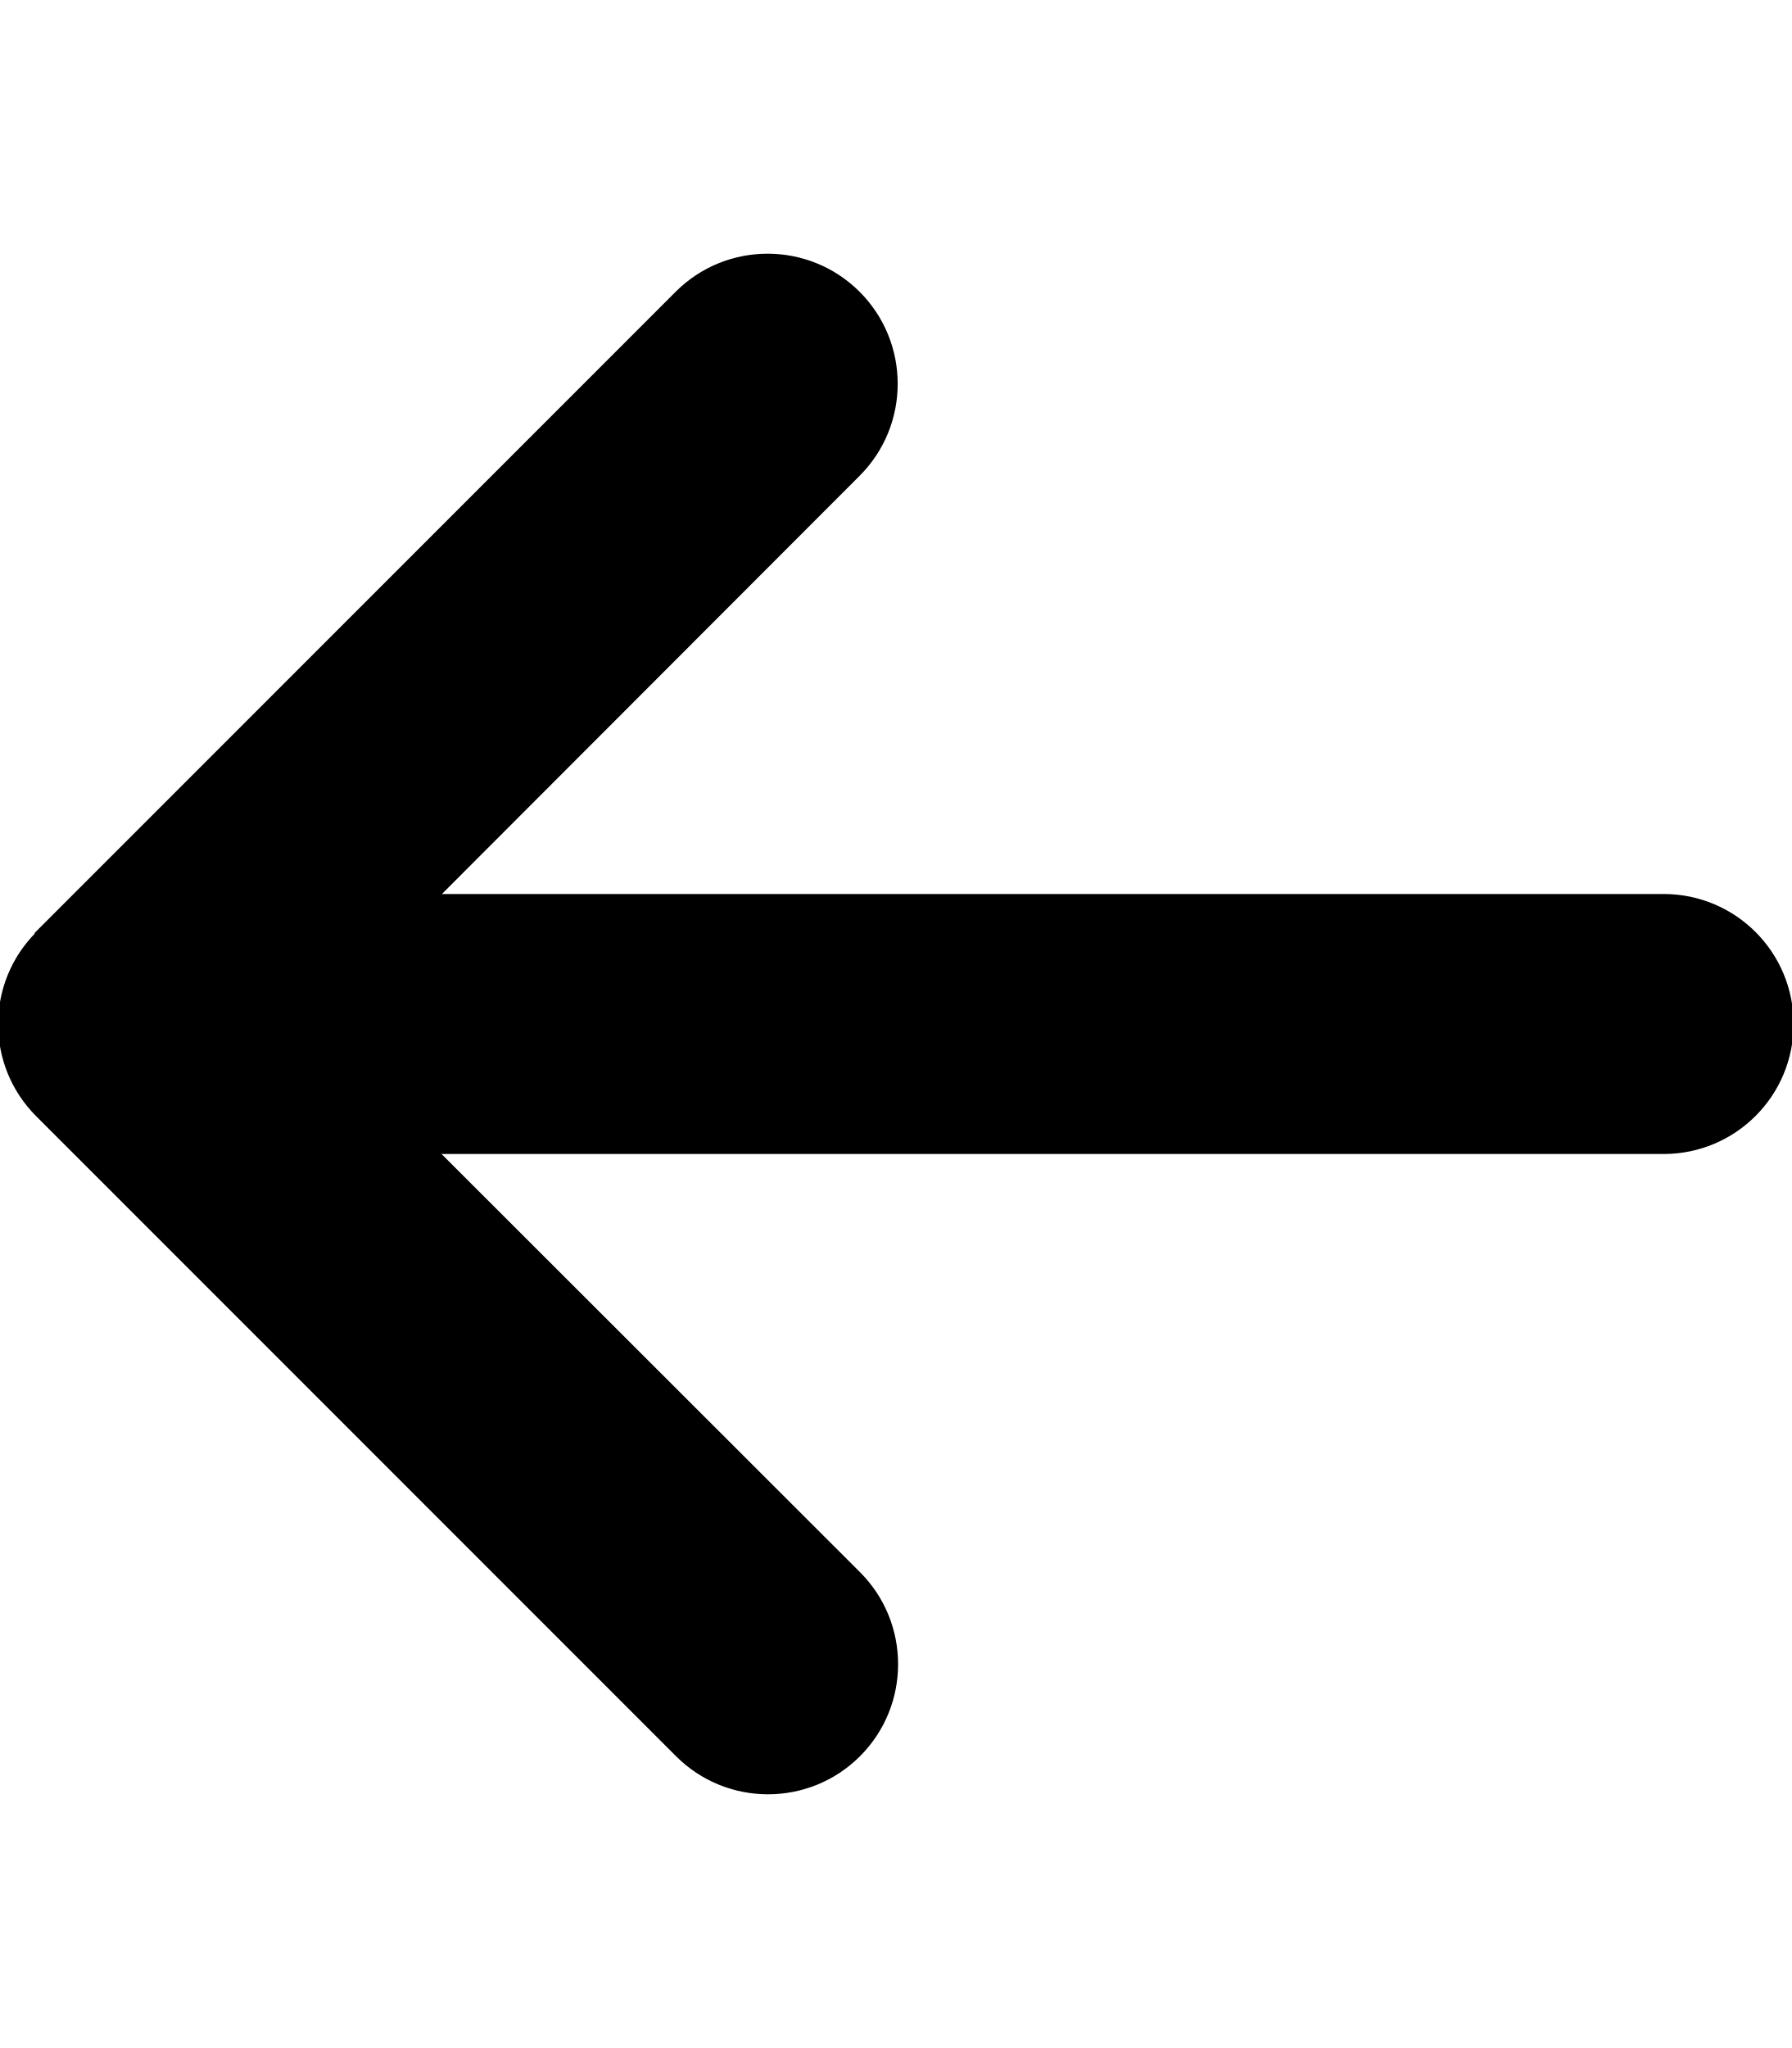
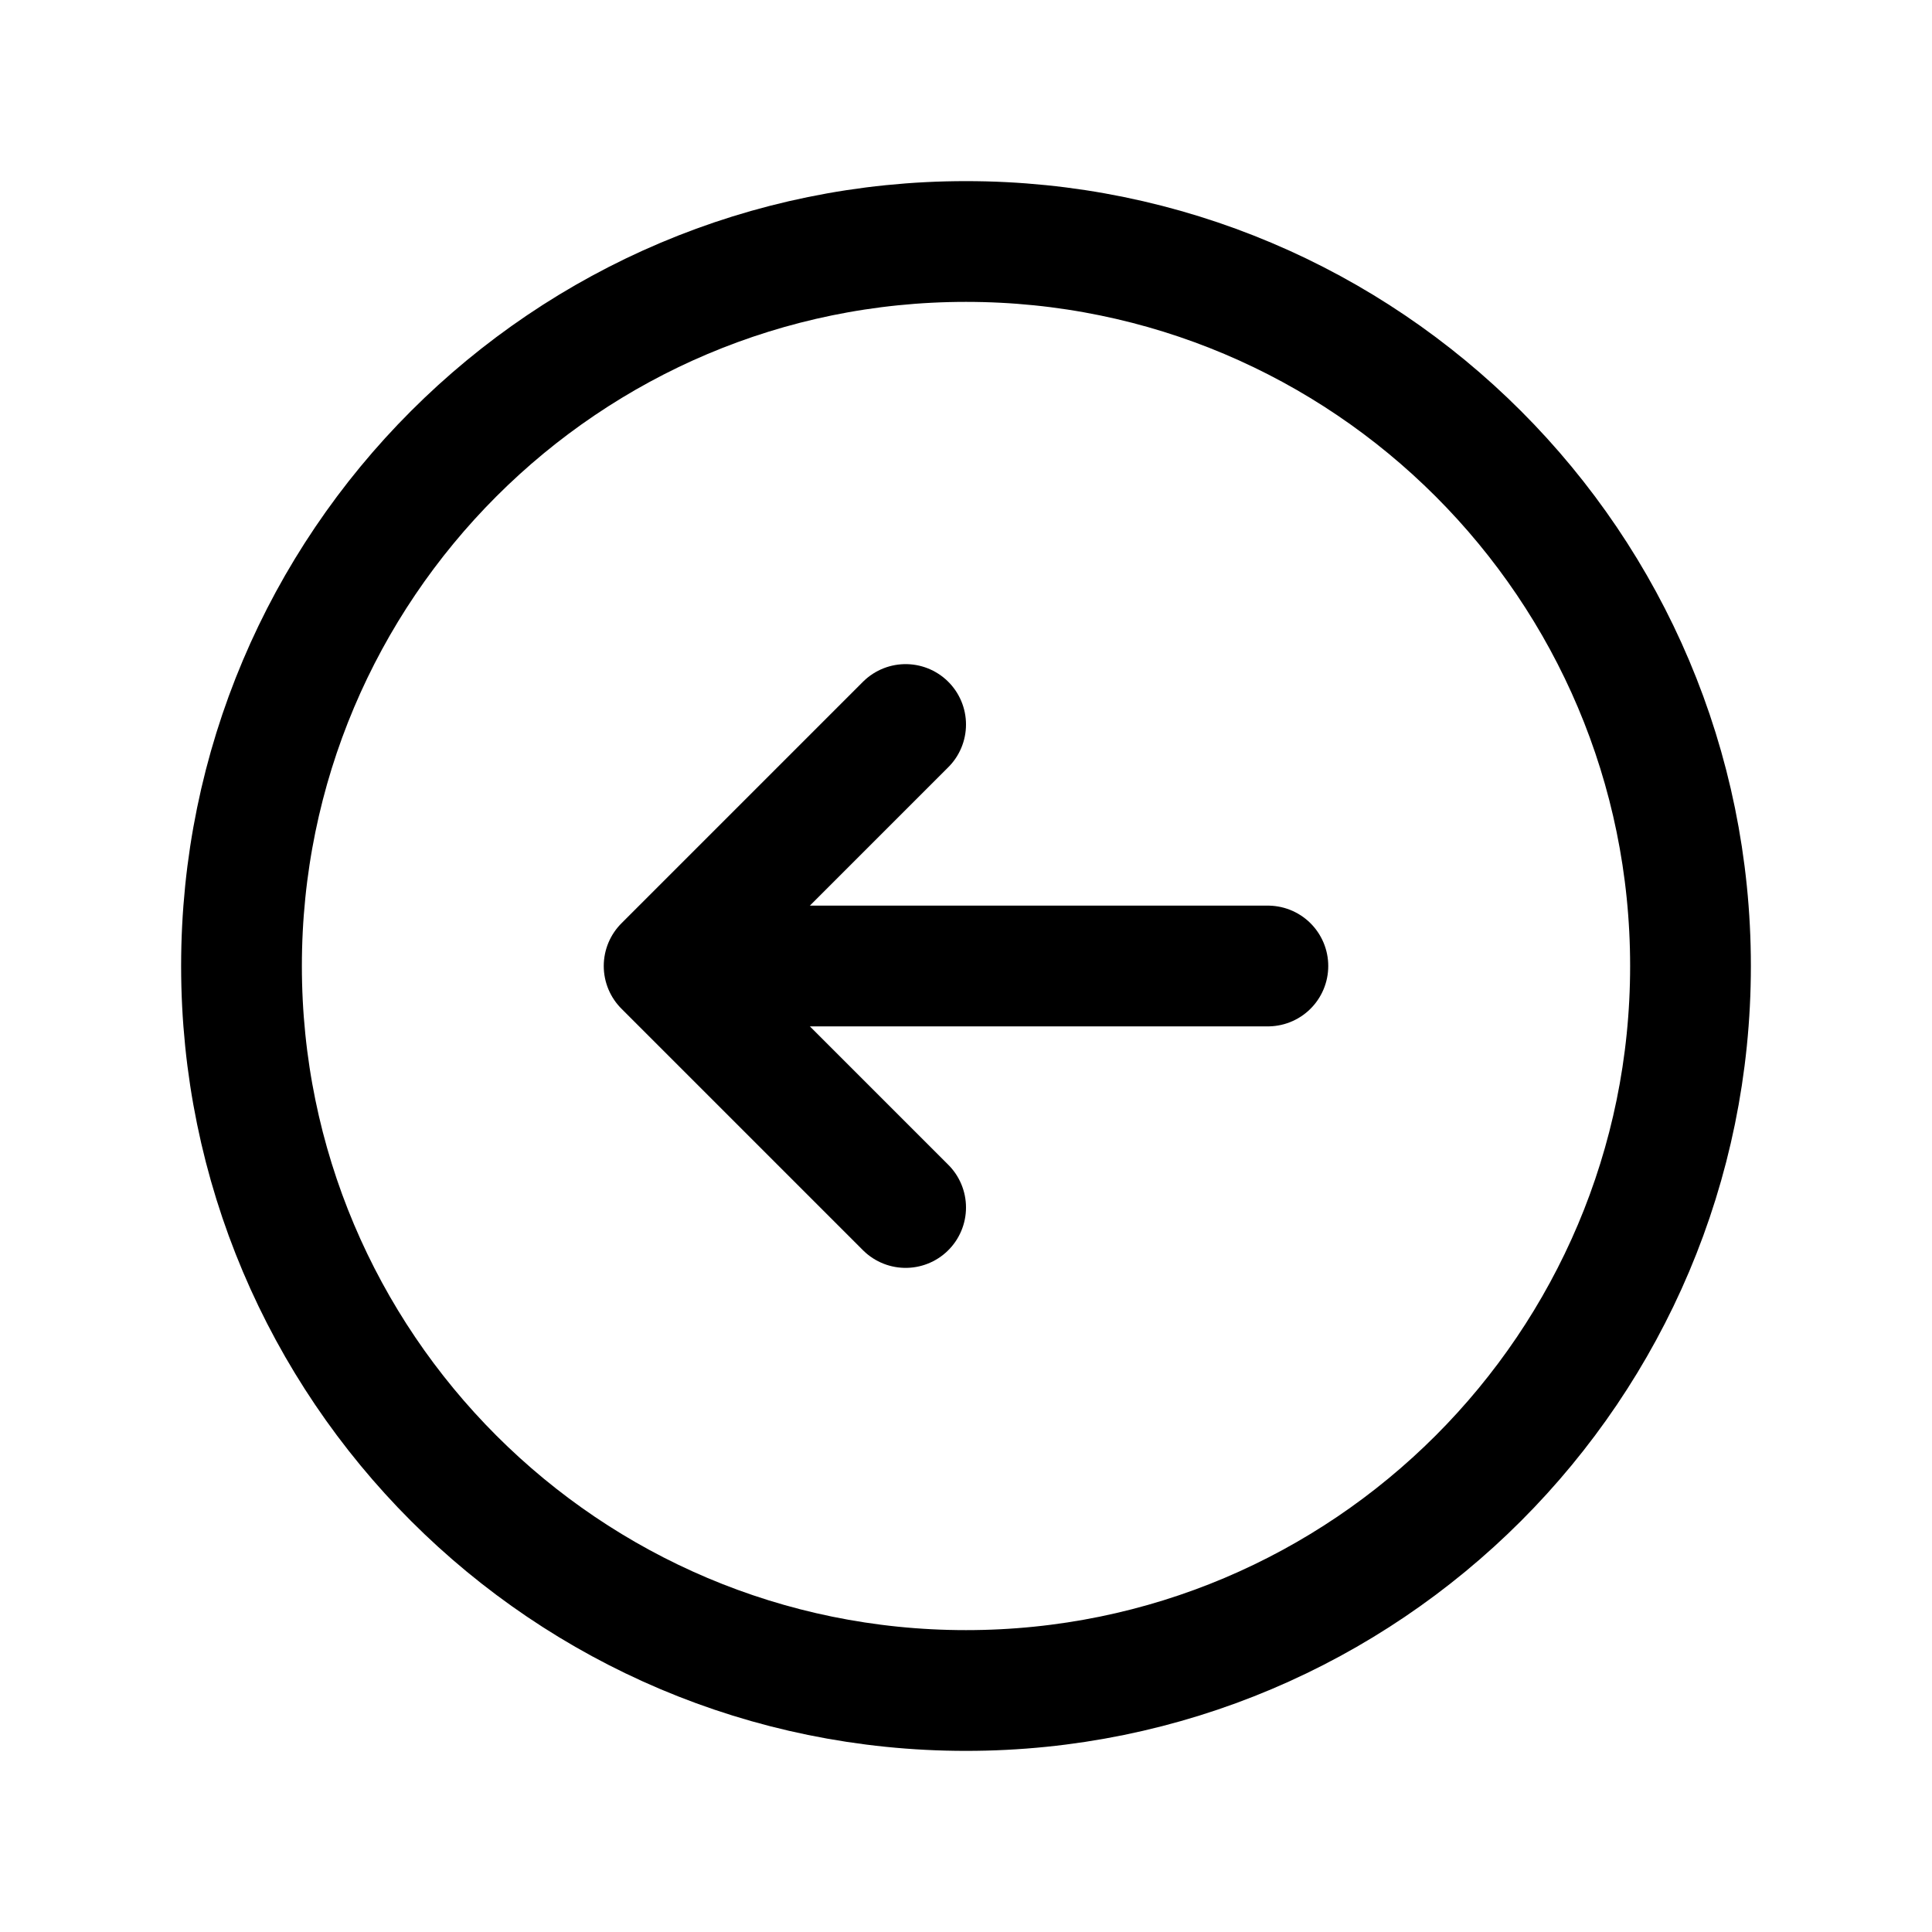
- <svg xmlns="http://www.w3.org/2000/svg" stroke="currentColor" height="1em" viewBox="0 0 448 512">
-   <path d="M9.4 233.4c-12.5 12.5-12.5 32.8 0 45.3l160 160c12.5 12.5 32.8 12.5 45.3 0s12.5-32.8 0-45.3L109.2 288 416 288c17.7 0 32-14.3 32-32s-14.3-32-32-32l-306.7 0L214.6 118.6c12.5-12.5 12.5-32.8 0-45.3s-32.8-12.5-45.3 0l-160 160z" />
+ <svg xmlns="http://www.w3.org/2000/svg" fill="none" stroke="currentColor" stroke-width="1.5" viewBox="0 0 24 24" aria-hidden="true">
+   <path stroke-linecap="round" stroke-linejoin="round" d="M11.25 9l-3 3m0 0l3 3m-3-3h7.5M21 12a9 9 0 11-18 0 9 9 0 0118 0z" />
</svg>
